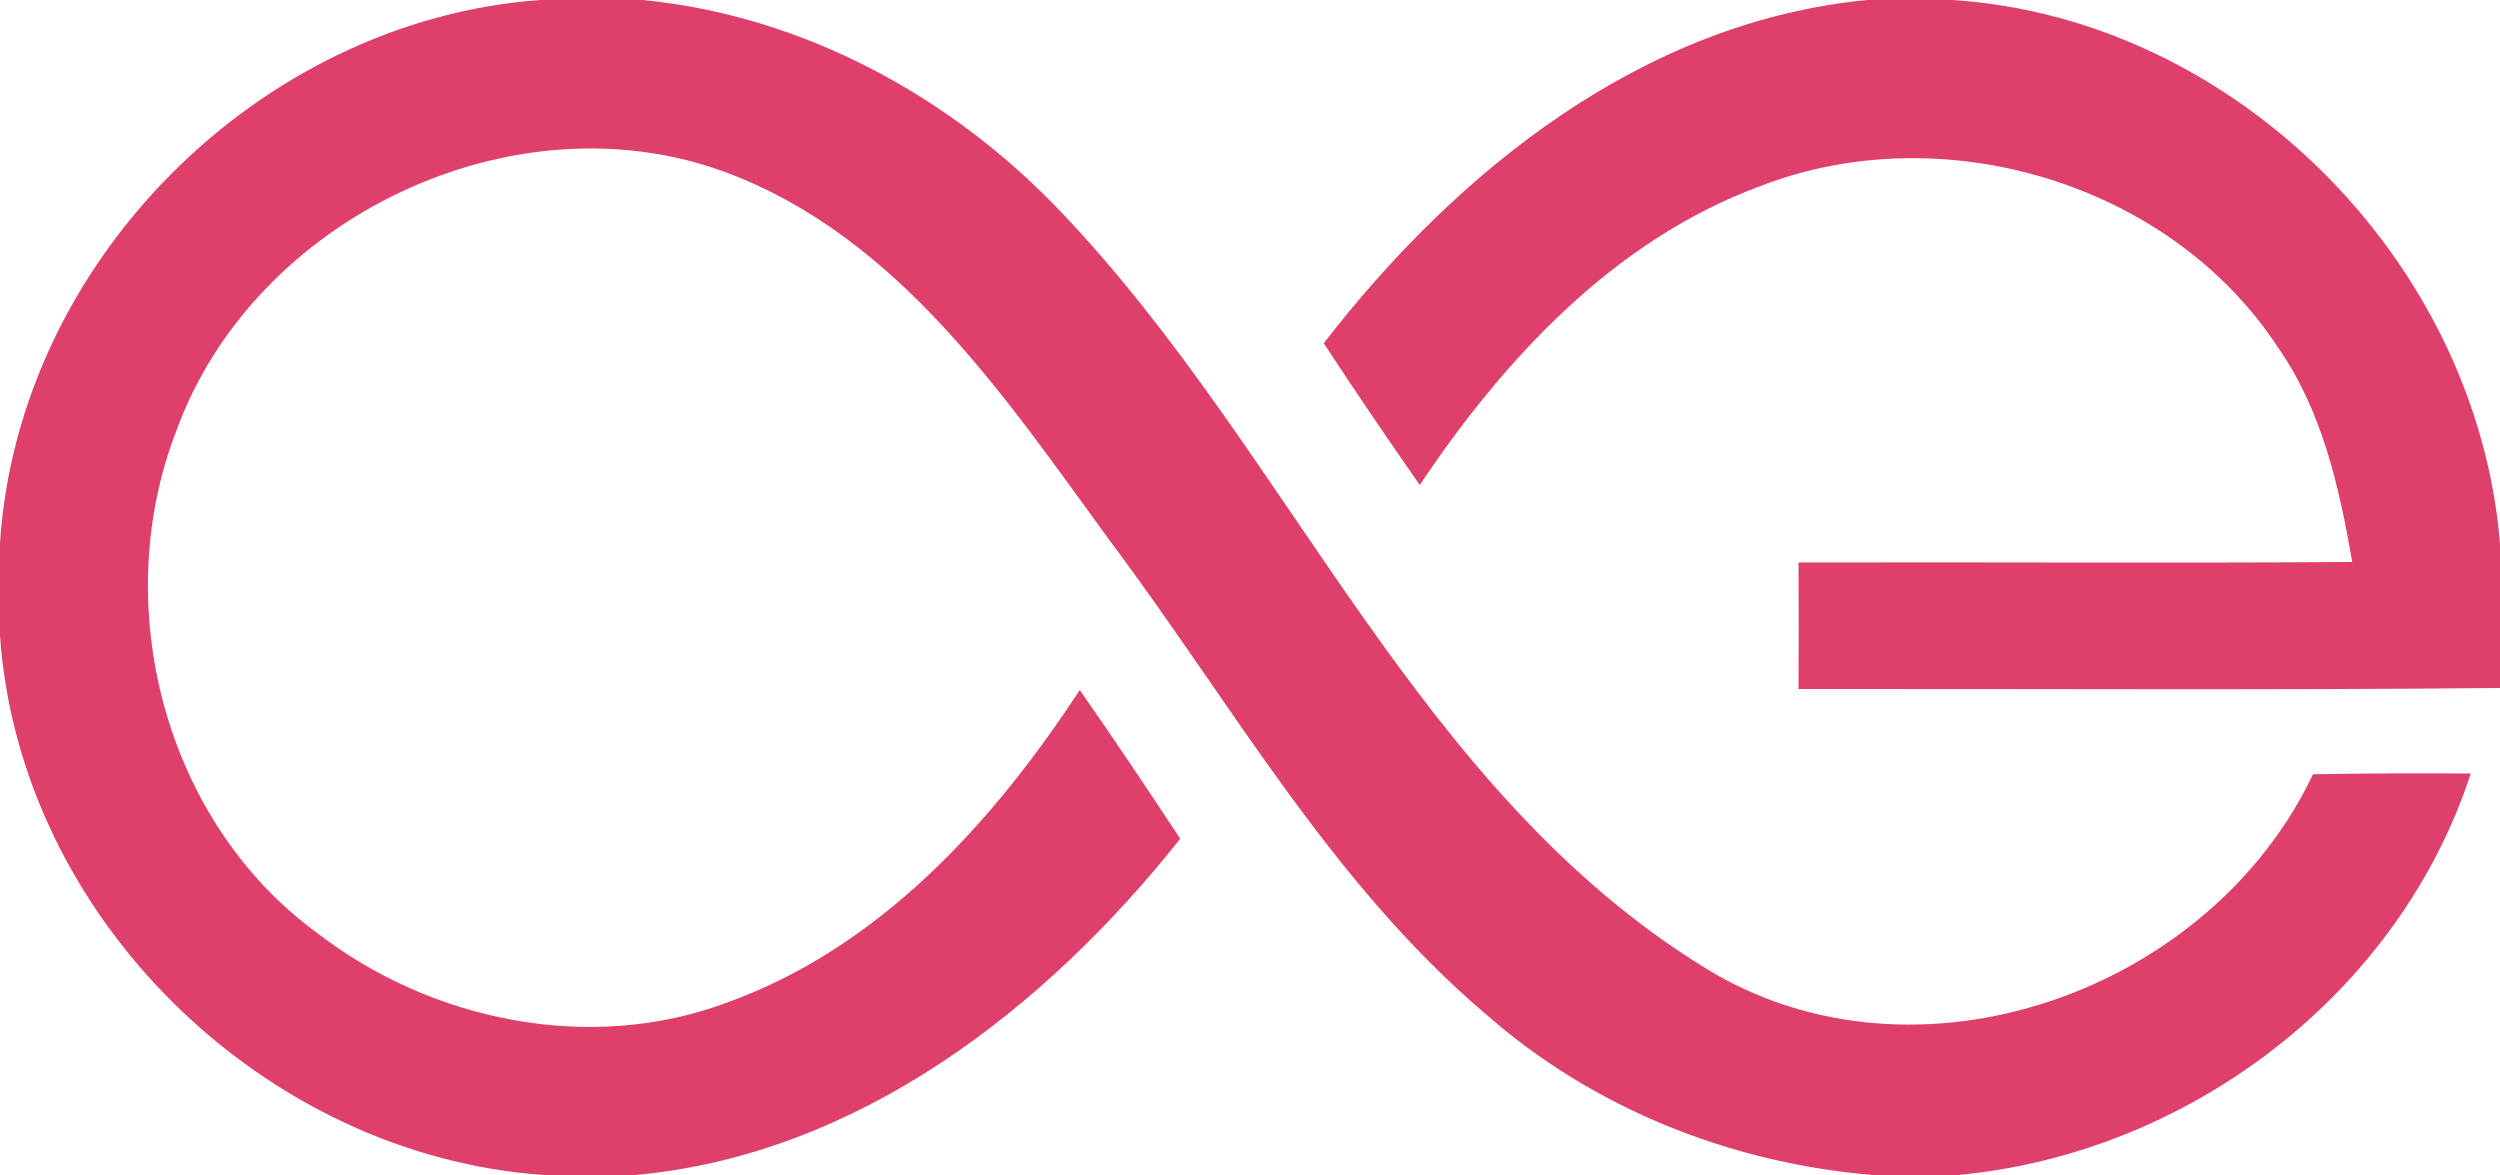
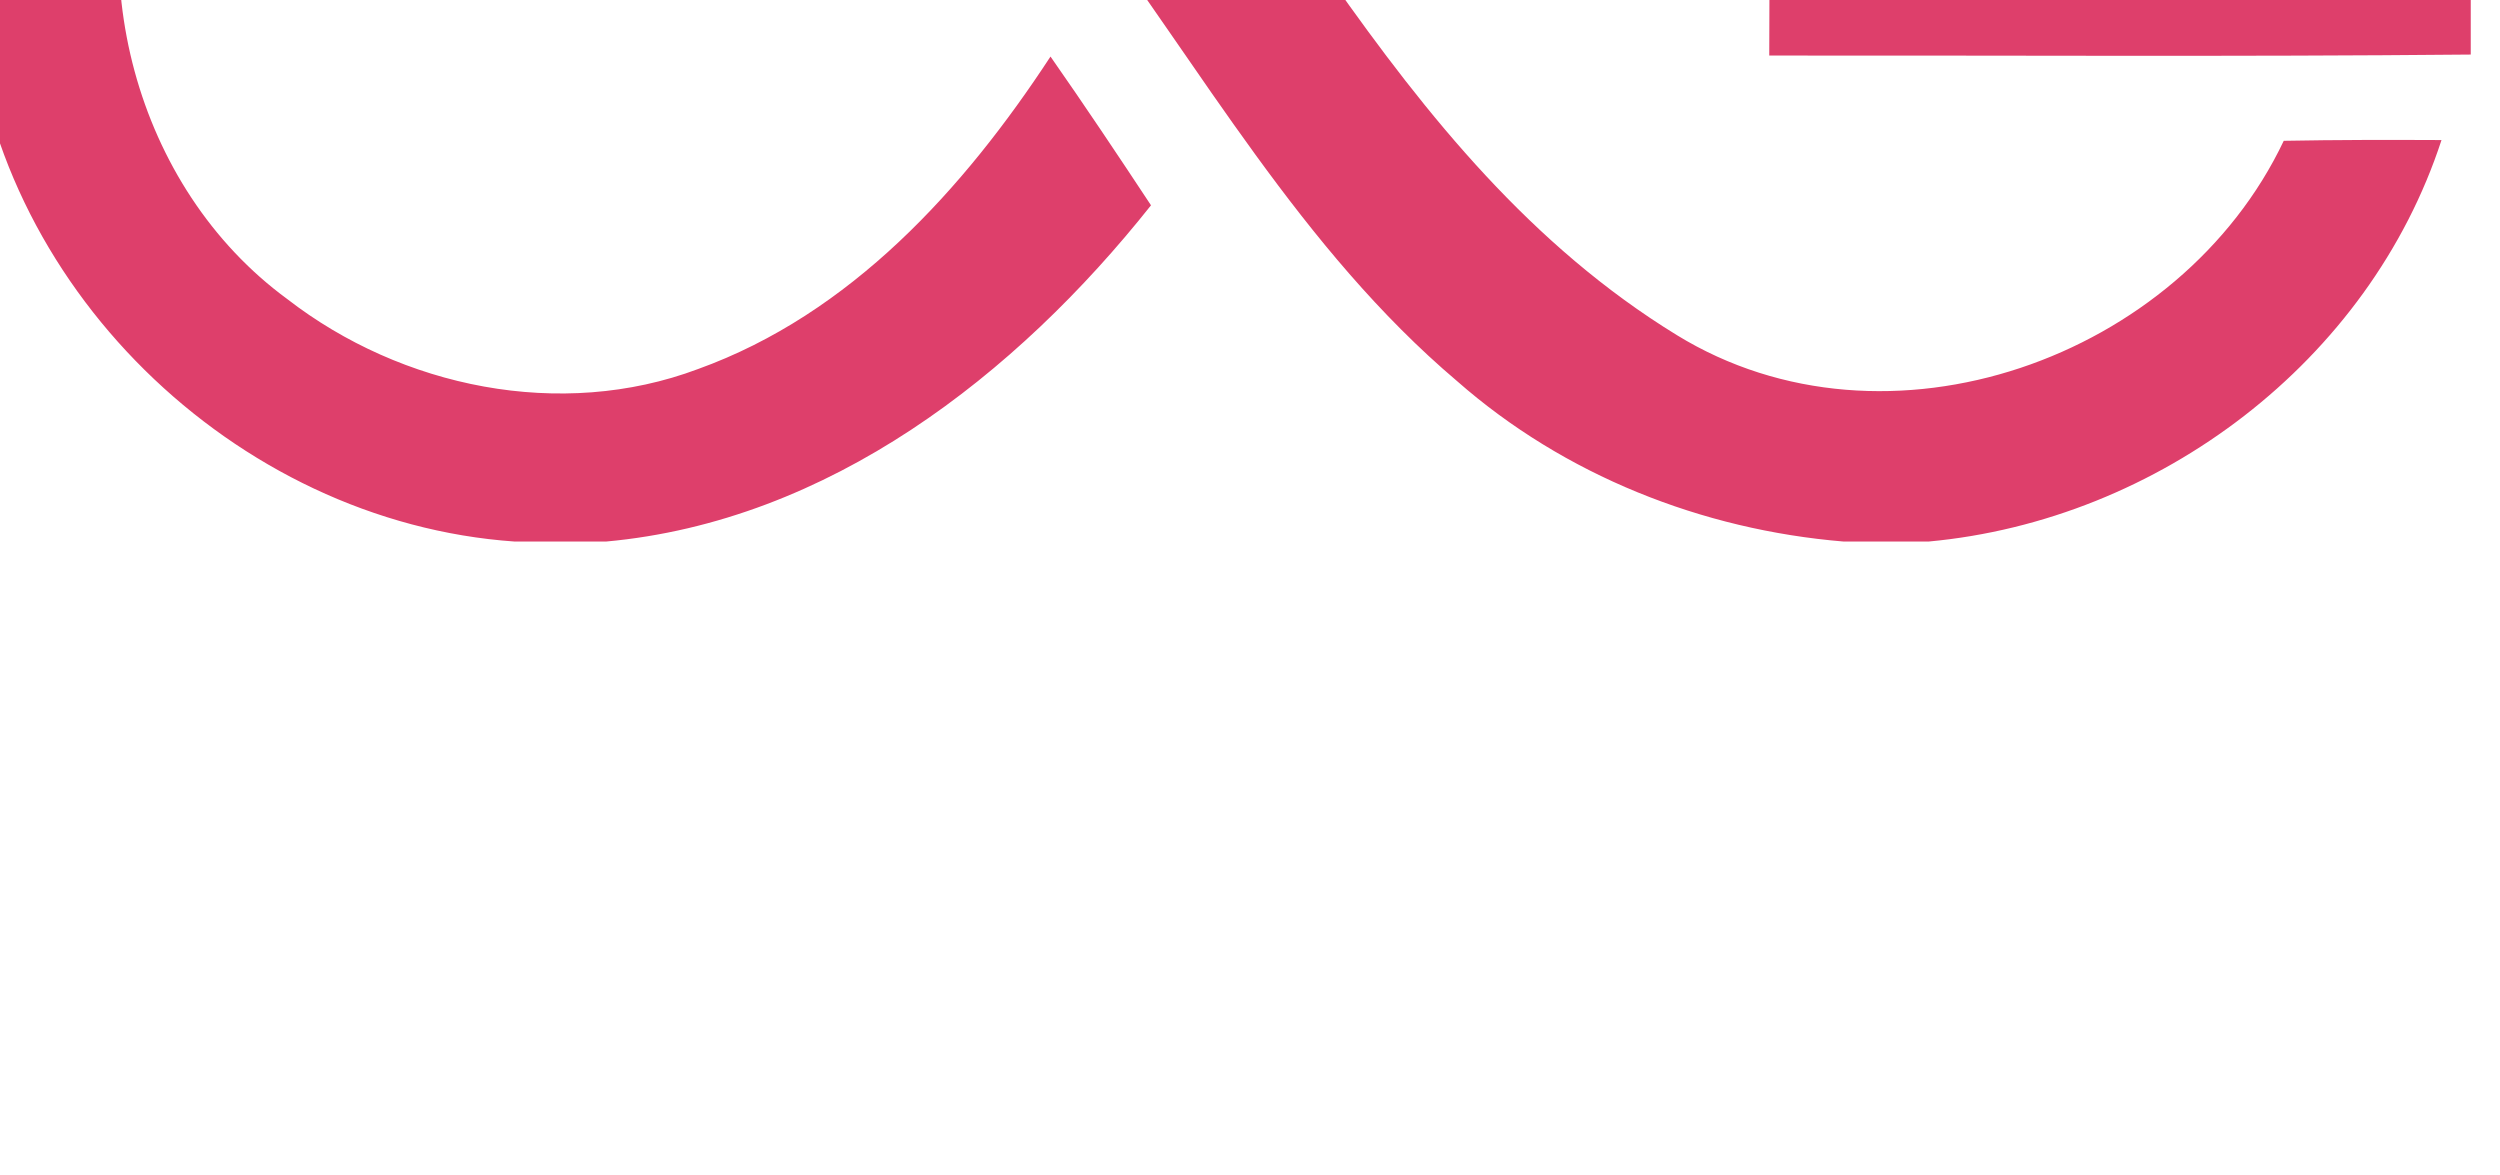
- <svg xmlns="http://www.w3.org/2000/svg" width="2000" height="940" viewBox="0 0 2000 940">
-   <g fill="#de3f6b" transform="translate(0-530)">
-     <path d="m432 530h82.2c128.4 12.6 247.2 77.2 335.2 170.2 182.6 191.6 283 462 515.4 604.6 168 103.2 403 18.8 485.6-155.4 42-.8 84.2-.8 126.2-.6-57.8 177-226.2 304.2-410.4 321.2h-67.8c-113.4-9.4-223.6-53-309.4-128.4-124.6-105.6-204.6-250.4-301.4-379.4-83.2-114-168.2-242.2-306-294-170.2-63.8-378.2 36-440.2 205.6-54.6 139.6-10.2 312.8 111.8 402.2 91.4 70.8 218.8 97.2 328.6 56 122-44 212.6-144 282-250 27.4 39.2 54 79 80.4 119-108 136-257.8 252.8-436 269h-73c-224.6-15.6-419.8-206.4-435.2-431.8v-73.8c14.6-225 207.2-418 432-434.4" />
-     <path d="m1493.8 530h68.2c226.6 14.8 419.4 209.4 438 434.8v115.6c-187 1.8-374.2.6-561.2.8.2-33.8.2-67.4 0-101.2 147.8-.4 295.4.6 443-.4-10.4-59.8-24-121-59.4-171.6-86.4-132-269-186-415-128.8-116.4 43.2-204 137.8-271.6 238.8-26-37.4-51.8-75.2-76.8-113.4 106.6-138 255.4-257.4 434.8-274.6" />
+ <svg xmlns="http://www.w3.org/2000/svg" version="1.1" id="Layer_1" x="0px" y="0px" viewBox="0 0 2000 940" style="enable-background:new 0 0 2000 940;" xml:space="preserve">
+   <g transform="translate(0-530)">
+     <path style="fill:#DE3F6B;" d="M408.6,23.244h82.2c128.4,12.6,247.2,77.2,335.2,170.2c182.6,191.6,283,462,515.4,604.6   c168,103.2,403,18.8,485.6-155.4c42-0.8,84.2-0.8,126.2-0.6c-57.8,177-226.2,304.2-410.4,321.2H1475   c-113.4-9.4-223.6-53-309.4-128.4c-124.6-105.6-204.6-250.4-301.4-379.4c-83.2-114-168.2-242.2-306-294   c-170.2-63.8-378.2,36-440.2,205.6c-54.6,139.6-10.2,312.8,111.8,402.2c91.4,70.8,218.8,97.2,328.6,56c122-44,212.6-144,282-250   c27.4,39.2,54,79,80.4,119c-108,136-257.8,252.8-436,269h-73c-224.6-15.6-419.8-206.4-435.2-431.8v-73.8   C-8.8,232.644,183.8,39.644,408.6,23.244" />
+     <path style="fill:#DE3F6B;" d="M1470.4,23.244h68.2c226.6,14.8,419.4,209.4,438,434.8v115.6c-187,1.8-374.2,0.6-561.2,0.8   c0.2-33.8,0.2-67.4,0-101.2c147.8-0.4,295.4,0.6,443-0.4c-10.4-59.8-24-121-59.4-171.6c-86.4-132-269-186-415-128.8   c-116.4,43.2-204,137.8-271.6,238.8c-26-37.4-51.8-75.2-76.8-113.4C1142.2,159.844,1291,40.444,1470.4,23.244" />
  </g>
</svg>
